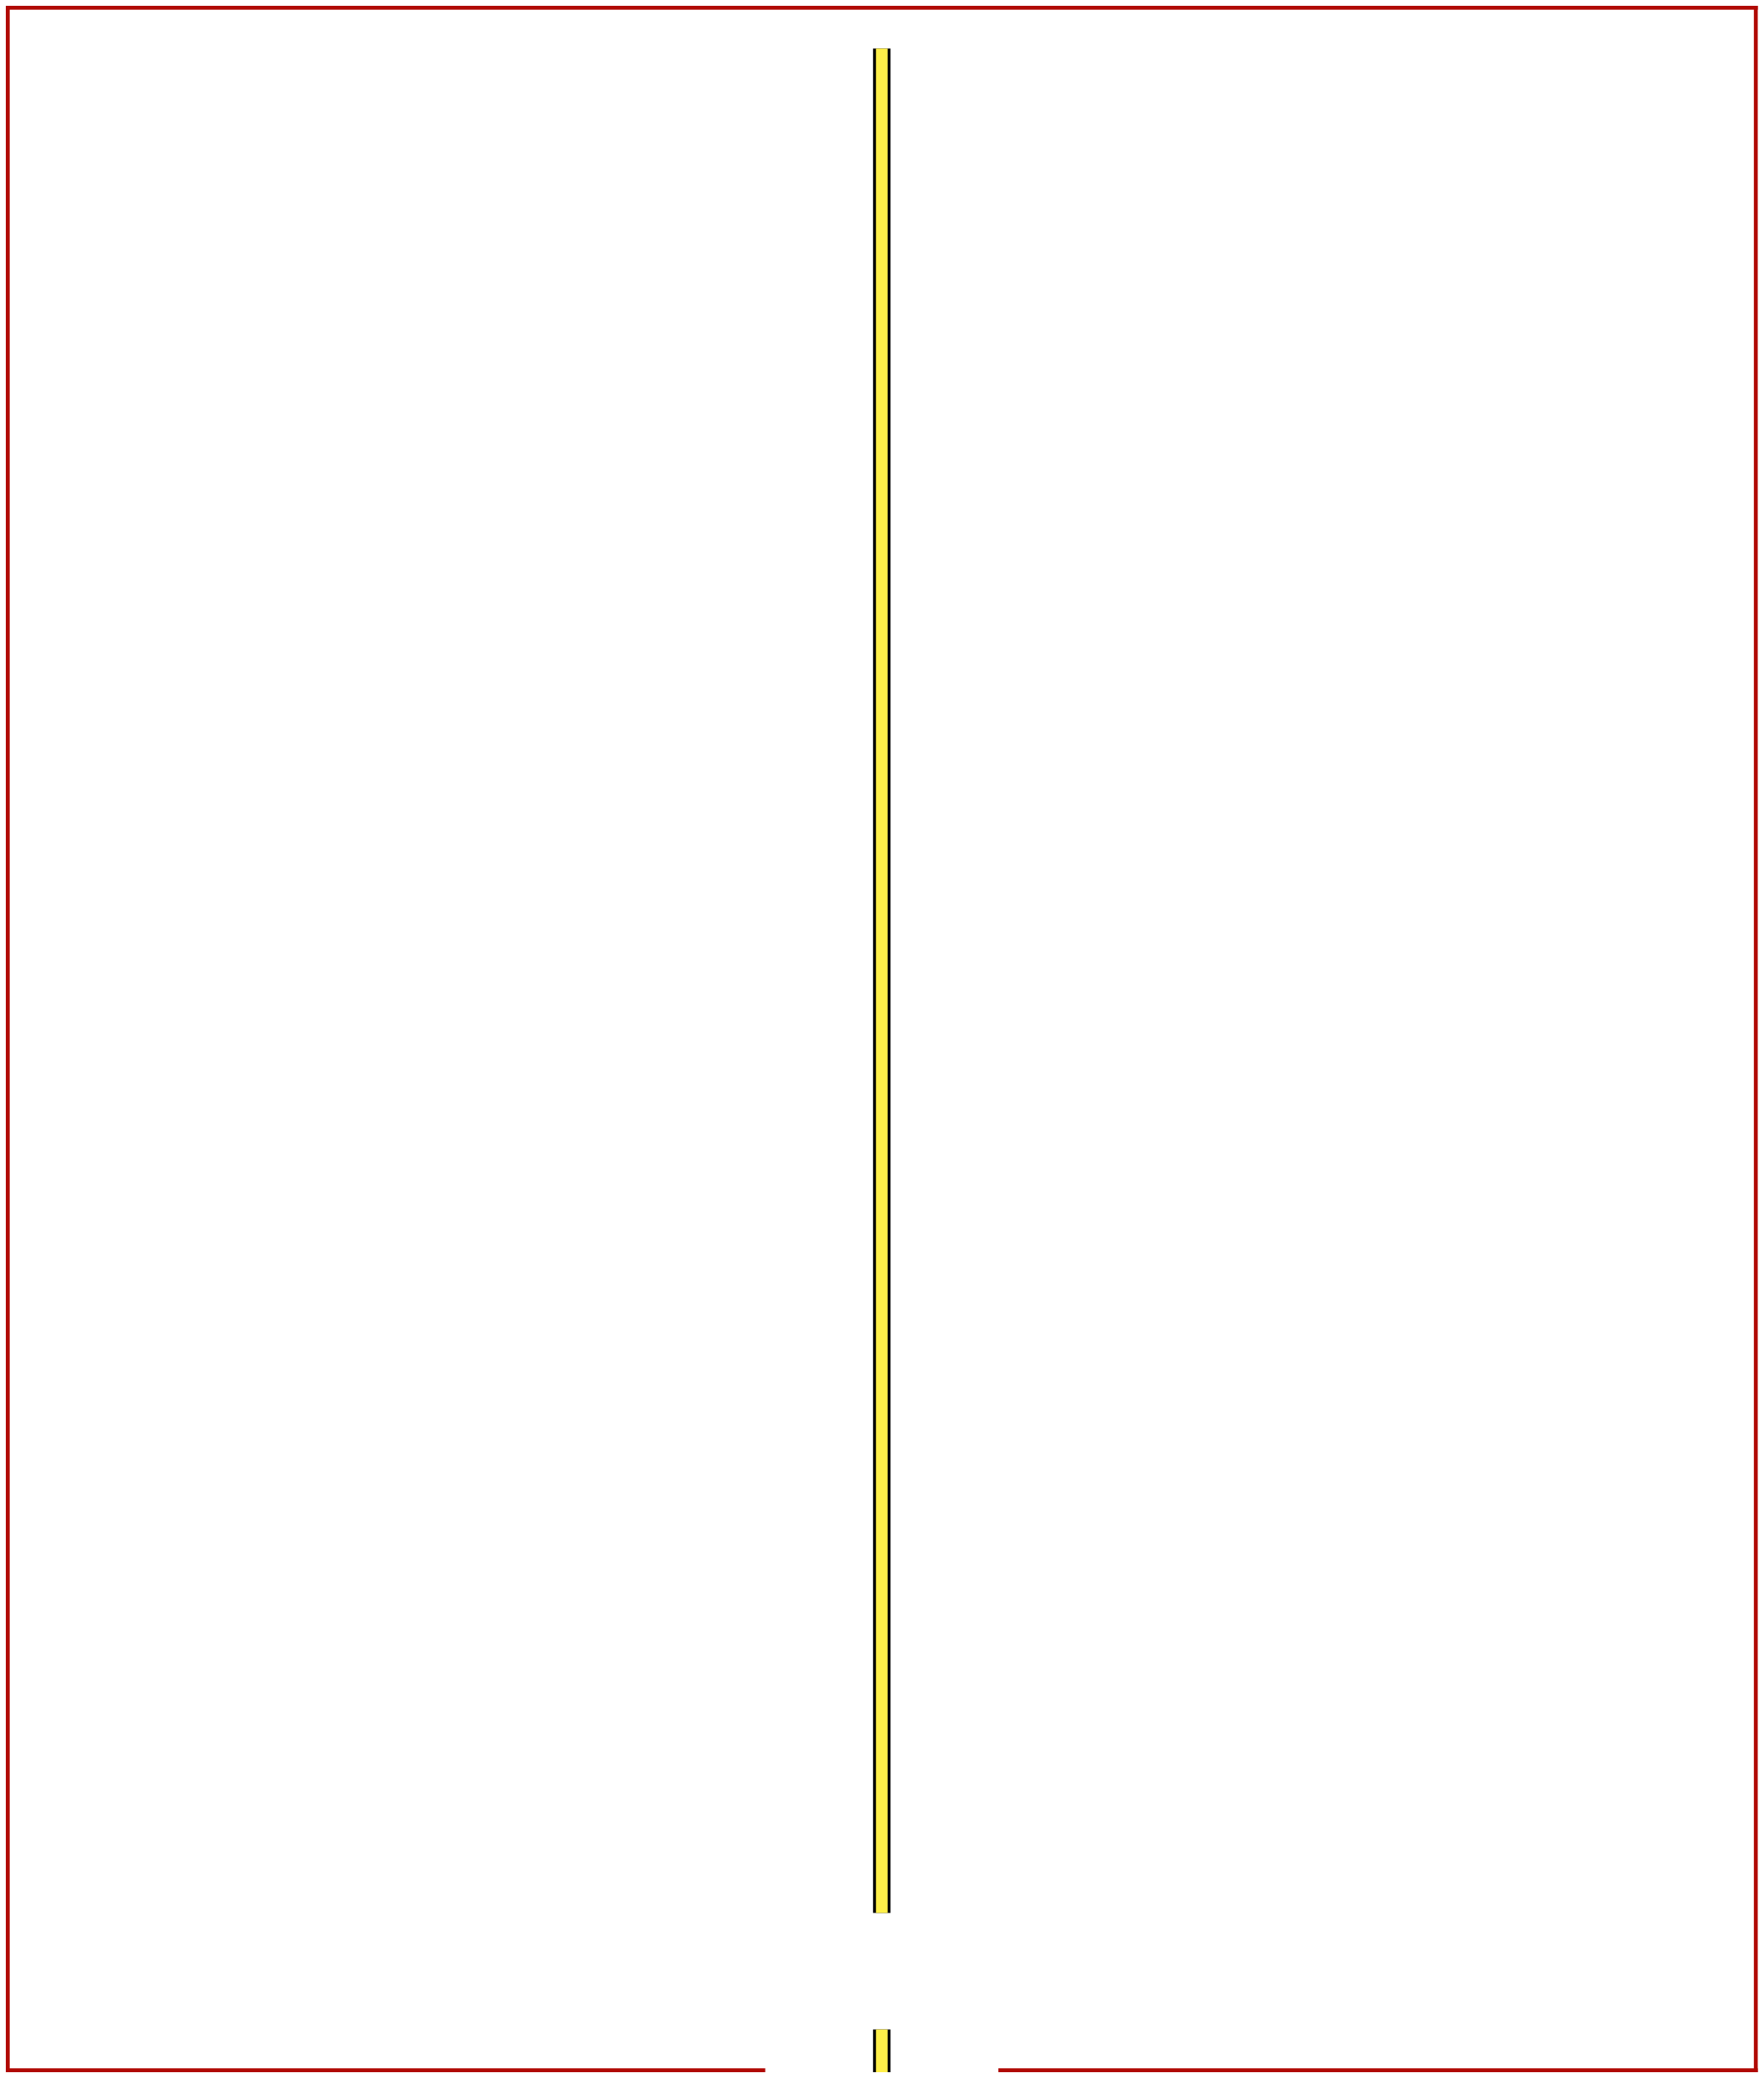
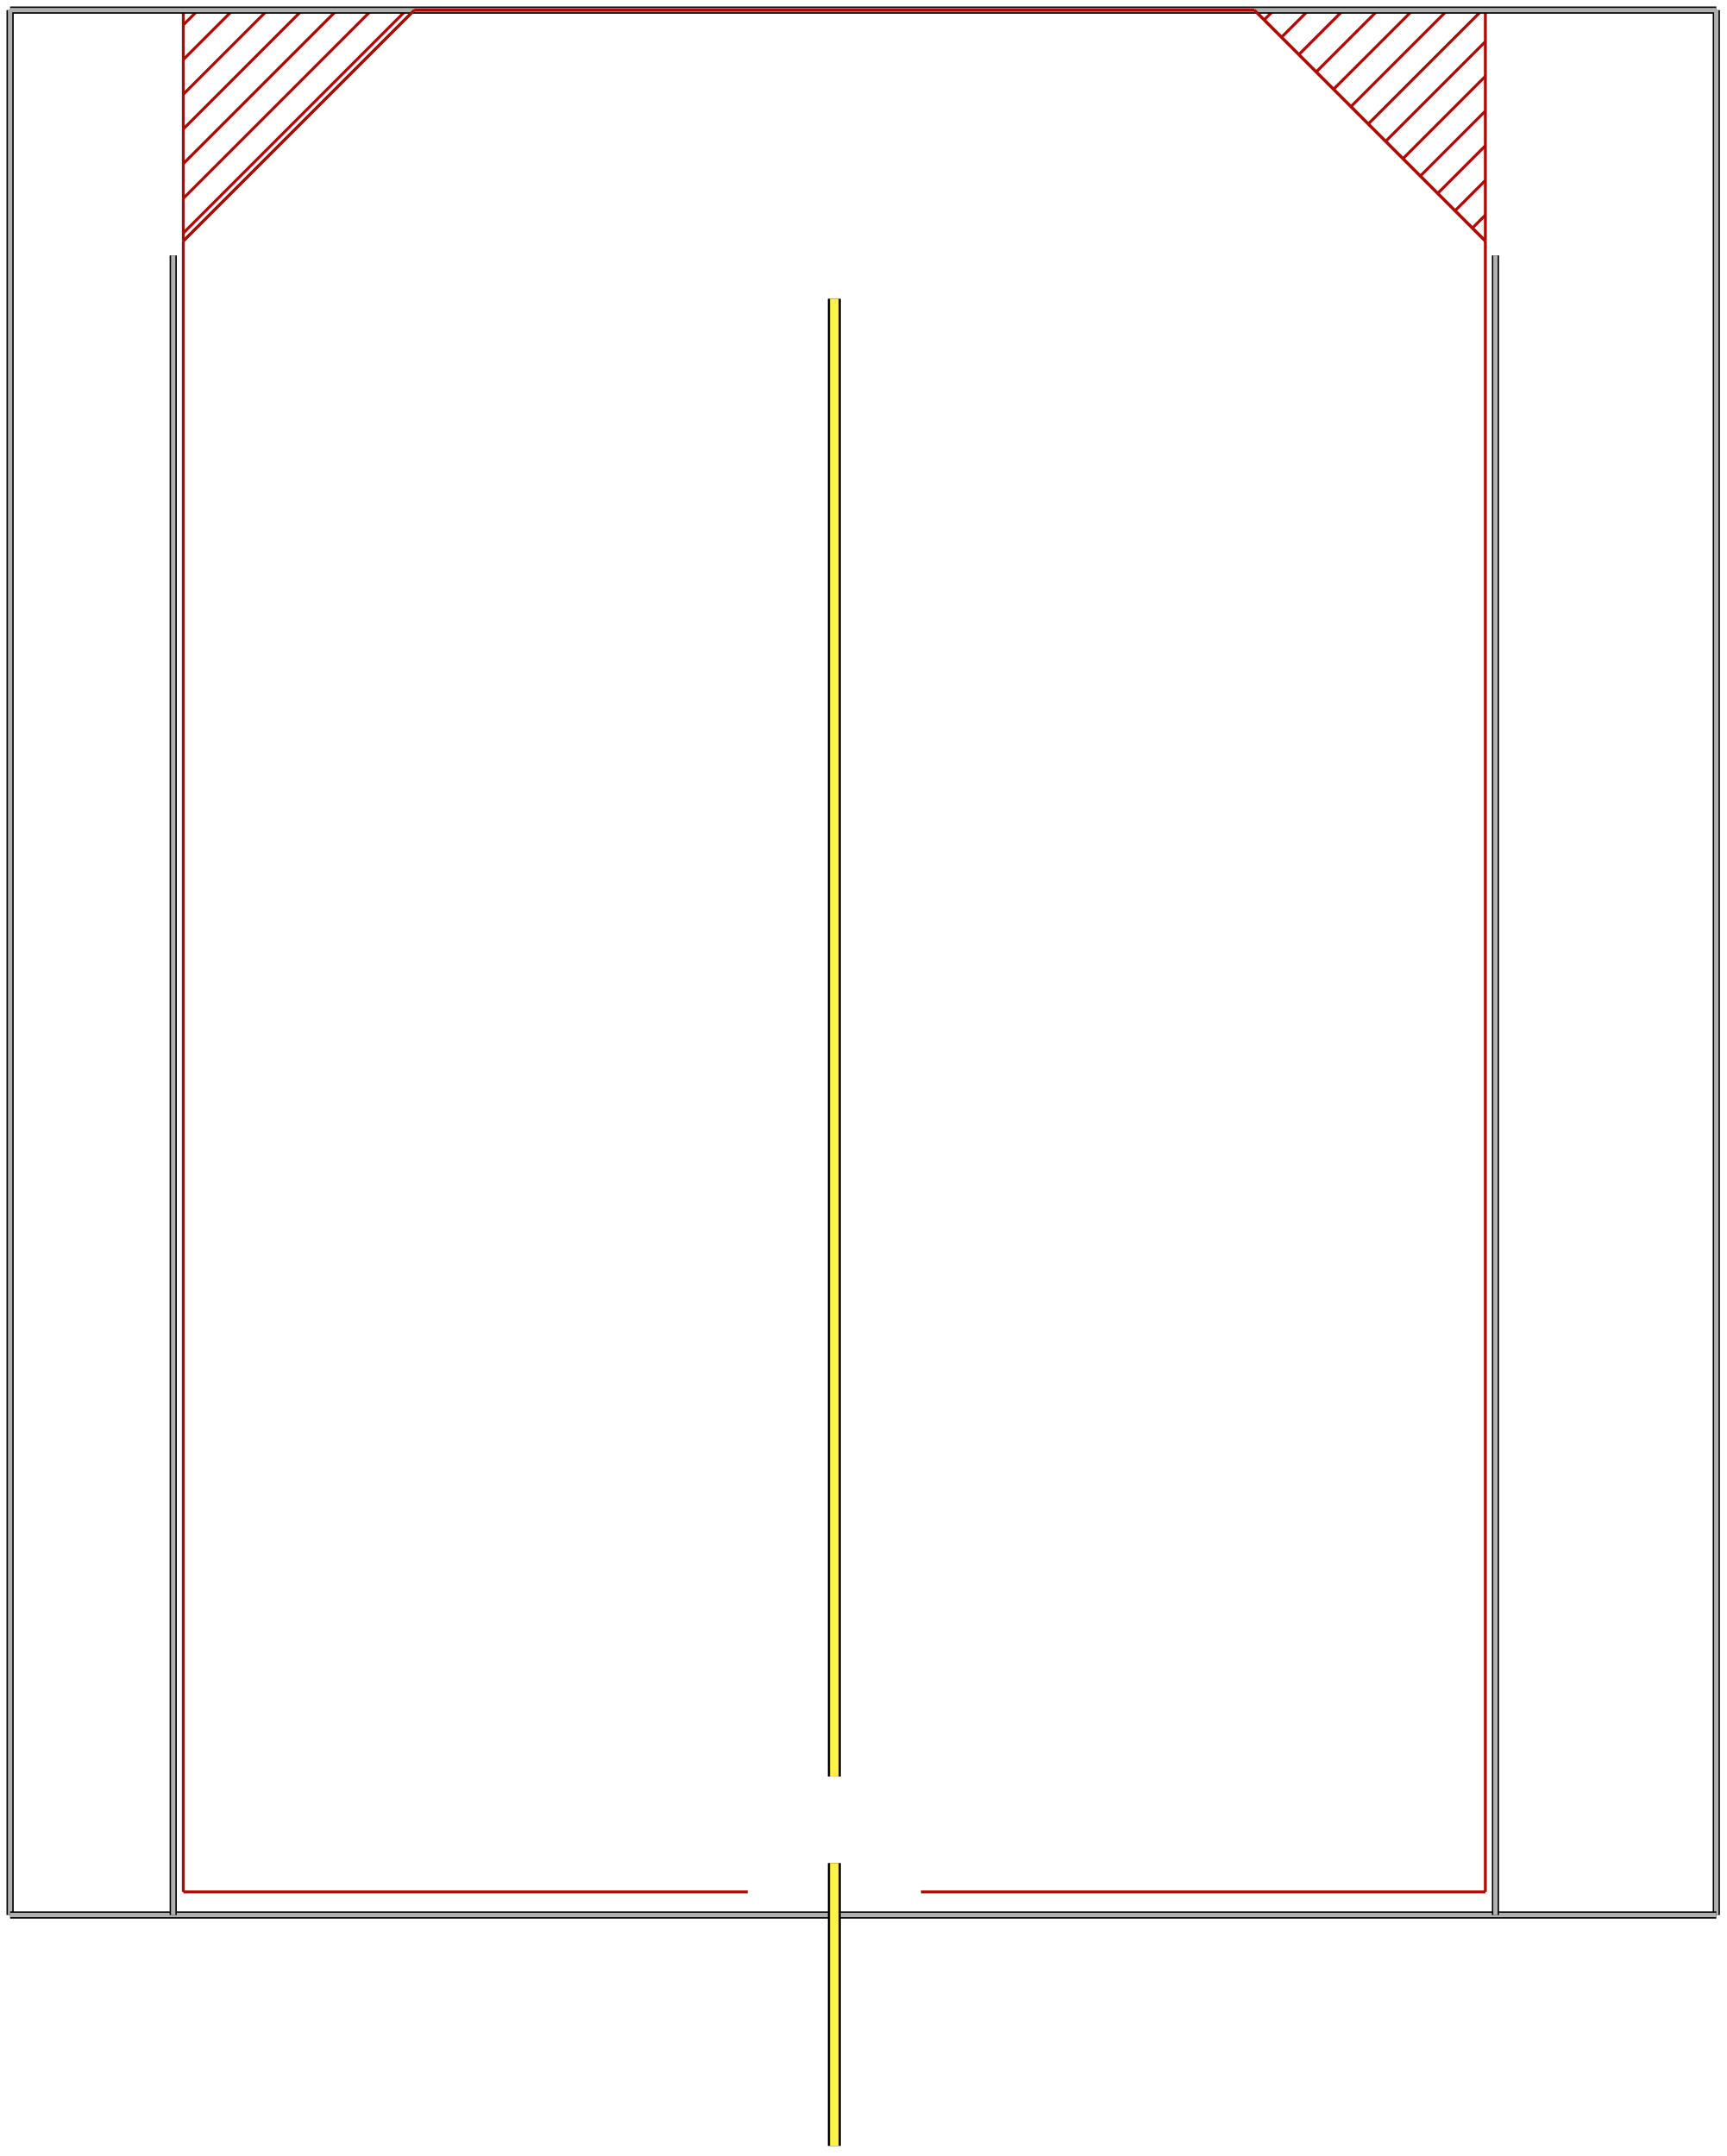
- <svg xmlns="http://www.w3.org/2000/svg" width="4540" height="5350" viewBox="0 0 45.4 53.5">
+ <svg xmlns="http://www.w3.org/2000/svg" width="5980" height="7470" viewBox="0 0 59.8 74.7">
  <g>
-     <polygon points="0.15,0.15 45.25,0.15 45.25,0.25 0.15,0.25" fill="#b00904" />
-     <polygon points="0.15,0.15 0.25,0.15 0.25,53.35 0.15,53.35" fill="#b00904" />
-     <polygon points="45.15,0.15 45.25,0.15 45.25,53.35 45.15,53.35" fill="#b00904" />
-     <polygon points="0.15,53.25 19.7,53.25 19.7,53.35 0.15,53.35" fill="#b00904" />
-     <polygon points="25.7,53.25 45.25,53.25 45.25,53.35 25.7,53.35" fill="#b00904" />
-     <polygon points="22.475,1.25 22.925,1.25 22.925,49.25 22.475,49.25" fill="#000000" />
-     <polygon points="22.55,1.25 22.85,1.25 22.85,49.25 22.55,49.25" fill="#ffef49" />
-     <polygon points="22.475,52.25 22.925,52.25 22.925,53.35 22.475,53.35" fill="#000000" />
-     <polygon points="22.55,52.25 22.85,52.25 22.85,53.35 22.55,53.35" fill="#ffef49" />
+     <polygon points="6.933,0.35 6.35,0.933 6.35,0.792 6.792,0.35" fill="#b00904" />
+     <polygon points="8.135,0.35 6.35,2.135 6.35,1.994 7.994,0.35" fill="#b00904" />
+     <polygon points="9.337,0.35 6.35,3.337 6.35,3.196 9.196,0.35" fill="#b00904" />
+     <polygon points="10.539,0.35 6.35,4.539 6.35,4.398 10.398,0.35" fill="#b00904" />
+     <polygon points="11.742,0.35 6.35,5.742 6.35,5.6 11.6,0.35" fill="#b00904" />
+     <polygon points="12.944,0.35 6.35,6.944 6.35,6.802 12.802,0.35" fill="#b00904" />
+     <polygon points="14.146,0.35 6.35,8.146 6.35,8.004 14.004,0.35" fill="#b00904" />
+     <polygon points="6.35,0.4 14.35,0.4 14.35,0.3 6.35,0.3" fill="#b00904" />
+     <polygon points="14.315,0.315 6.315,8.315 6.385,8.385 14.385,0.385" fill="#b00904" />
+     <polygon points="6.4,8.35 6.4,0.35 6.3,0.35 6.3,8.35" fill="#b00904" />
+     <polygon points="44.198,0.35 43.824,0.724 43.753,0.653 44.056,0.35" fill="#b00904" />
+     <polygon points="45.4,0.35 44.425,1.325 44.354,1.254 45.258,0.35" fill="#b00904" />
+     <polygon points="46.602,0.35 45.026,1.926 44.955,1.855 46.46,0.35" fill="#b00904" />
+     <polygon points="47.804,0.35 45.627,2.527 45.556,2.456 47.663,0.35" fill="#b00904" />
+     <polygon points="49.006,0.35 46.228,3.128 46.157,3.057 48.865,0.35" fill="#b00904" />
+     <polygon points="50.208,0.35 46.829,3.729 46.758,3.658 50.067,0.35" fill="#b00904" />
+     <polygon points="51.41,0.35 47.43,4.33 47.359,4.259 51.269,0.35" fill="#b00904" />
+     <polygon points="51.45,1.512 48.031,4.931 47.96,4.86 51.45,1.371" fill="#b00904" />
+     <polygon points="51.45,2.714 48.632,5.532 48.561,5.461 51.45,2.573" fill="#b00904" />
+     <polygon points="51.45,3.916 49.233,6.133 49.163,6.063 51.45,3.775" fill="#b00904" />
+     <polygon points="51.45,5.119 49.834,6.734 49.764,6.664 51.45,4.977" fill="#b00904" />
+     <polygon points="51.45,6.321 50.435,7.335 50.365,7.265 51.45,6.179" fill="#b00904" />
+     <polygon points="51.45,7.523 51.036,7.936 50.966,7.866 51.45,7.381" fill="#b00904" />
+     <polygon points="43.45,0.4 51.45,0.4 51.45,0.3 43.45,0.3" fill="#b00904" />
+     <polygon points="51.4,0.35 51.4,8.35 51.5,8.35 51.5,0.35" fill="#b00904" />
+     <polygon points="51.485,8.315 43.485,0.315 43.415,0.385 51.415,8.385" fill="#b00904" />
+     <polygon points="0.475,66.35 0.475,0.35 0.225,0.35 0.225,66.35" fill="#000000" />
+     <polygon points="0.35,0.475 59.45,0.475 59.45,0.225 0.35,0.225" fill="#000000" />
+     <polygon points="59.325,0.35 59.325,66.35 59.575,66.35 59.575,0.35" fill="#000000" />
+     <polygon points="0.425,66.35 0.425,0.35 0.275,0.35 0.275,66.35" fill="#b1b1b1" />
+     <polygon points="0.35,0.425 59.45,0.425 59.45,0.275 0.35,0.275" fill="#b1b1b1" />
+     <polygon points="59.375,0.35 59.375,66.35 59.525,66.35 59.525,0.35" fill="#b1b1b1" />
+     <polygon points="0.35,66.475 59.45,66.475 59.45,66.225 0.35,66.225" fill="#000000" />
+     <polygon points="0.35,66.425 59.45,66.425 59.45,66.275 0.35,66.275" fill="#b1b1b1" />
+     <polygon points="6.385,8.385 14.385,0.385 14.315,0.315 6.315,8.315" fill="#b00904" />
+     <polygon points="14.35,0.4 43.45,0.4 43.45,0.3 14.35,0.3" fill="#b00904" />
+     <polygon points="43.415,0.385 51.415,8.385 51.485,8.315 43.485,0.315" fill="#b00904" />
+     <polygon points="6.3,8.35 6.3,65.55 6.4,65.55 6.4,8.35" fill="#b00904" />
+     <polygon points="51.4,8.35 51.4,65.55 51.5,65.55 51.5,8.35" fill="#b00904" />
+     <polygon points="6.35,65.6 25.9,65.6 25.9,65.5 6.35,65.5" fill="#b00904" />
+     <polygon points="31.9,65.6 51.45,65.6 51.45,65.5 31.9,65.5" fill="#b00904" />
+     <polygon points="5.875,8.85 5.875,66.35 6.125,66.35 6.125,8.85" fill="#000000" />
+     <polygon points="5.925,8.85 5.925,66.35 6.075,66.35 6.075,8.85" fill="#b1b1b1" />
+     <polygon points="51.675,8.85 51.675,66.35 51.925,66.35 51.925,8.85" fill="#000000" />
+     <polygon points="51.725,8.85 51.725,66.35 51.875,66.35 51.875,8.85" fill="#b1b1b1" />
+     <polygon points="28.675,10.35 28.675,61.55 29.125,61.55 29.125,10.35" fill="#000000" />
+     <polygon points="28.75,10.35 28.75,61.55 29.05,61.55 29.05,10.35" fill="#ffef49" />
+     <polygon points="28.675,64.55 28.675,74.35 29.125,74.35 29.125,64.55" fill="#000000" />
+     <polygon points="28.75,64.55 28.75,74.35 29.05,74.35 29.05,64.55" fill="#ffef49" />
  </g>
</svg>
